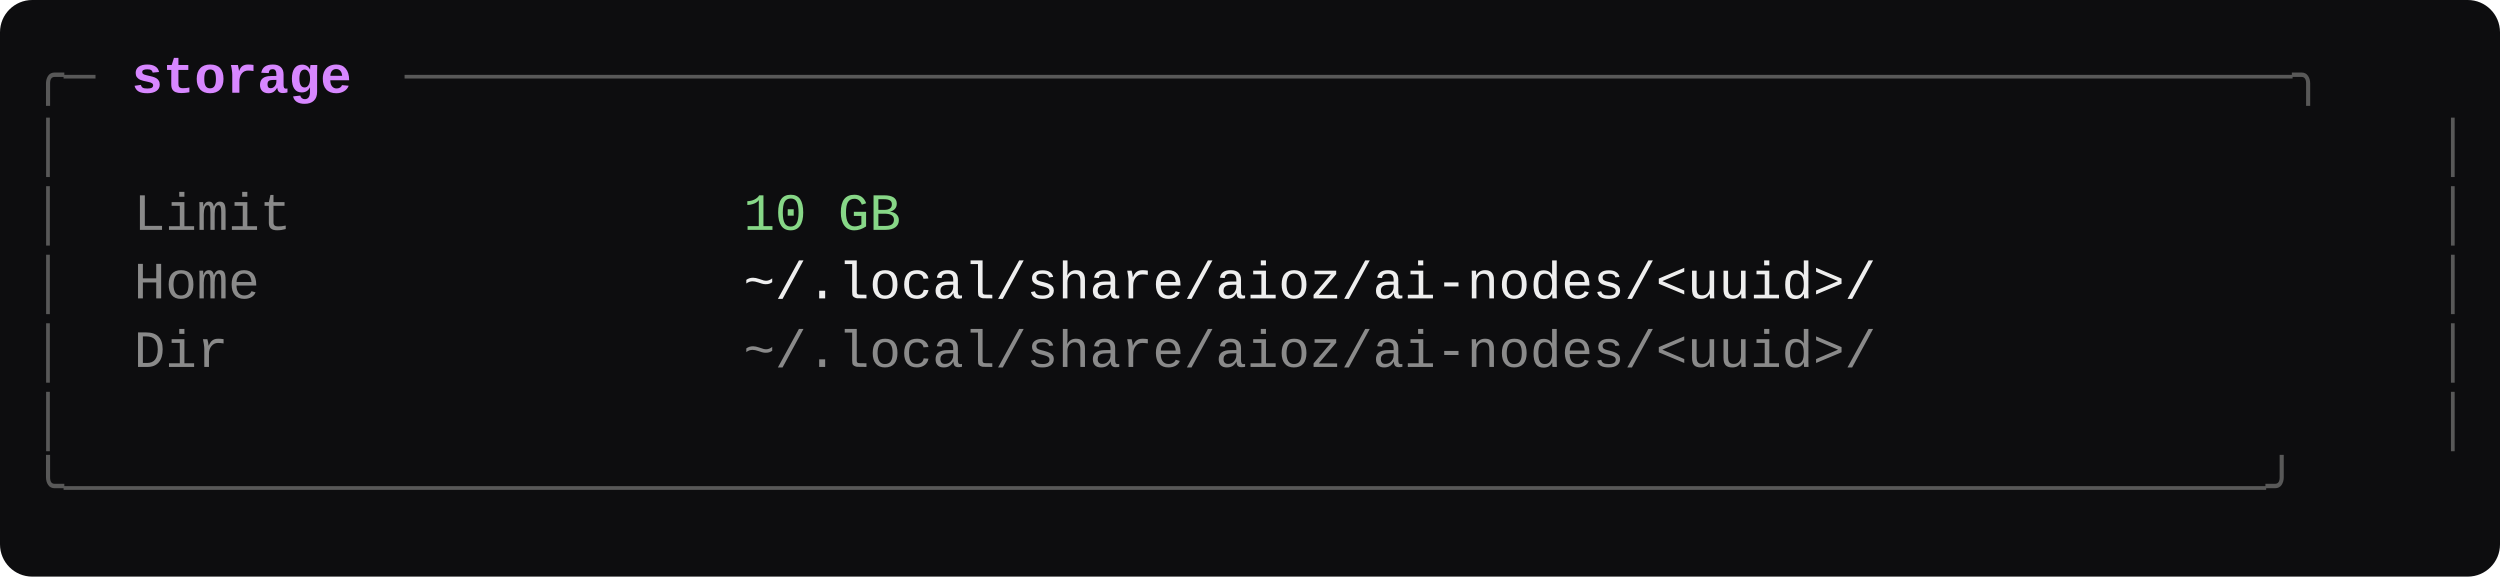
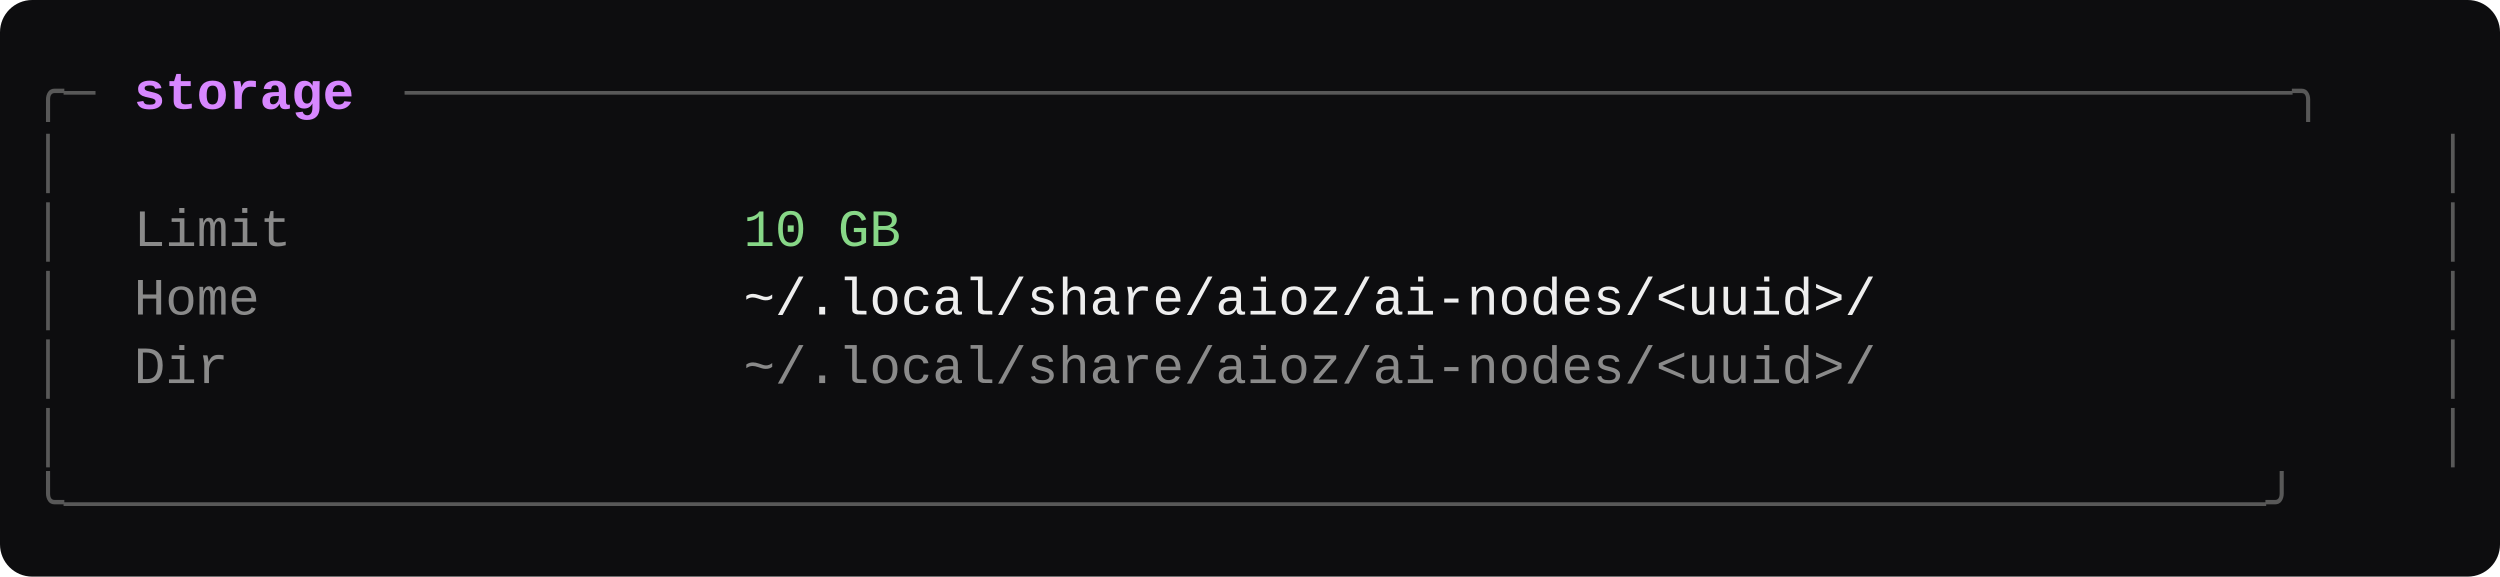
<svg xmlns="http://www.w3.org/2000/svg" width="620" height="143" viewBox="0 0 620 143" role="img" aria-label="storage-limit">
  <rect width="100%" height="100%" rx="8" fill="#0D0D0F" />
  <text xml:space="preserve" font-family="ui-monospace, SFMono-Regular, Menlo, Monaco, Consolas, Liberation Mono, monospace" font-size="13" letter-spacing="0">
-     <tspan x="8.0" y="23" fill="#585858">╭─</tspan>
-     <tspan x="24.8" y="23" fill="#D787FF" font-weight="700"> storage </tspan>
-     <tspan x="100.4" y="23" fill="#585858">────────────────────────────────────────────────────────────╮</tspan>
-     <tspan x="8.0" y="40" fill="#585858">│</tspan>
-     <tspan x="16.4" y="40" fill="#EEEEEE">                                                                      </tspan>
-     <tspan x="604.4" y="40" fill="#585858">│</tspan>
-     <tspan x="8.0" y="57" fill="#585858">│</tspan>
-     <tspan x="16.4" y="57" fill="#EEEEEE">  </tspan>
-     <tspan x="33.2" y="57" fill="#8A8A8A">Limit           </tspan>
-     <tspan x="167.6" y="57" fill="#EEEEEE">  </tspan>
-     <tspan x="184.4" y="57" fill="#87D787">10 GB</tspan>
-     <tspan x="226.4" y="57" fill="#EEEEEE">                                             </tspan>
-     <tspan x="604.4" y="57" fill="#585858">│</tspan>
-     <tspan x="8.0" y="74" fill="#585858">│</tspan>
-     <tspan x="16.4" y="74" fill="#EEEEEE">  </tspan>
-     <tspan x="33.2" y="74" fill="#8A8A8A">Home            </tspan>
-     <tspan x="167.6" y="74" fill="#EEEEEE">  </tspan>
-     <tspan x="184.4" y="74" fill="#EEEEEE">~/.local/share/aioz/ai-nodes/&lt;uuid&gt;/</tspan>
-     <tspan x="486.8" y="74" fill="#EEEEEE">              </tspan>
-     <tspan x="604.4" y="74" fill="#585858">│</tspan>
-     <tspan x="8.0" y="91" fill="#585858">│</tspan>
-     <tspan x="16.4" y="91" fill="#EEEEEE">  </tspan>
-     <tspan x="33.2" y="91" fill="#8A8A8A">Dir             </tspan>
-     <tspan x="167.6" y="91" fill="#EEEEEE">  </tspan>
-     <tspan x="184.4" y="91" fill="#8A8A8A">~/.local/share/aioz/ai-nodes/&lt;uuid&gt;/</tspan>
-     <tspan x="486.8" y="91" fill="#EEEEEE">              </tspan>
-     <tspan x="604.4" y="91" fill="#585858">│</tspan>
-     <tspan x="8.0" y="108" fill="#585858">│</tspan>
-     <tspan x="16.4" y="108" fill="#EEEEEE">                                                                      </tspan>
-     <tspan x="604.4" y="108" fill="#585858">│</tspan>
-     <tspan x="8.0" y="125" fill="#585858">╰──────────────────────────────────────────────────────────────────────╯</tspan>
+     <tspan x="8.0" y="27" fill="#585858">╭─</tspan>
+     <tspan x="24.8" y="27" fill="#EEEEEE"> </tspan>
+     <tspan x="33.2" y="27" fill="#D787FF" font-weight="700">storage</tspan>
+     <tspan x="92.0" y="27" fill="#EEEEEE"> </tspan>
+     <tspan x="100.4" y="27" fill="#585858">────────────────────────────────────────────────────────────╮</tspan>
+     <tspan x="8.0" y="44" fill="#585858">│</tspan>
+     <tspan x="16.4" y="44" fill="#EEEEEE">                                                                      </tspan>
+     <tspan x="604.4" y="44" fill="#585858">│</tspan>
+     <tspan x="8.0" y="61" fill="#585858">│</tspan>
+     <tspan x="16.4" y="61" fill="#EEEEEE">  </tspan>
+     <tspan x="33.2" y="61" fill="#8A8A8A">Limit           </tspan>
+     <tspan x="167.6" y="61" fill="#EEEEEE">  </tspan>
+     <tspan x="184.4" y="61" fill="#87D787">10 GB</tspan>
+     <tspan x="226.4" y="61" fill="#EEEEEE">                                             </tspan>
+     <tspan x="604.4" y="61" fill="#585858">│</tspan>
+     <tspan x="8.0" y="78" fill="#585858">│</tspan>
+     <tspan x="16.4" y="78" fill="#EEEEEE">  </tspan>
+     <tspan x="33.2" y="78" fill="#8A8A8A">Home            </tspan>
+     <tspan x="167.6" y="78" fill="#EEEEEE">  </tspan>
+     <tspan x="184.4" y="78" fill="#EEEEEE">~/.local/share/aioz/ai-nodes/&lt;uuid&gt;/</tspan>
+     <tspan x="486.8" y="78" fill="#EEEEEE">              </tspan>
+     <tspan x="604.4" y="78" fill="#585858">│</tspan>
+     <tspan x="8.0" y="95" fill="#585858">│</tspan>
+     <tspan x="16.4" y="95" fill="#EEEEEE">  </tspan>
+     <tspan x="33.2" y="95" fill="#8A8A8A">Dir             </tspan>
+     <tspan x="167.6" y="95" fill="#EEEEEE">  </tspan>
+     <tspan x="184.4" y="95" fill="#8A8A8A">~/.local/share/aioz/ai-nodes/&lt;uuid&gt;/</tspan>
+     <tspan x="486.8" y="95" fill="#EEEEEE">              </tspan>
+     <tspan x="604.4" y="95" fill="#585858">│</tspan>
+     <tspan x="8.0" y="112" fill="#585858">│</tspan>
+     <tspan x="16.4" y="112" fill="#EEEEEE">                                                                      </tspan>
+     <tspan x="604.4" y="112" fill="#585858">│</tspan>
+     <tspan x="8.0" y="129" fill="#585858">╰──────────────────────────────────────────────────────────────────────╯</tspan>
  </text>
</svg>
